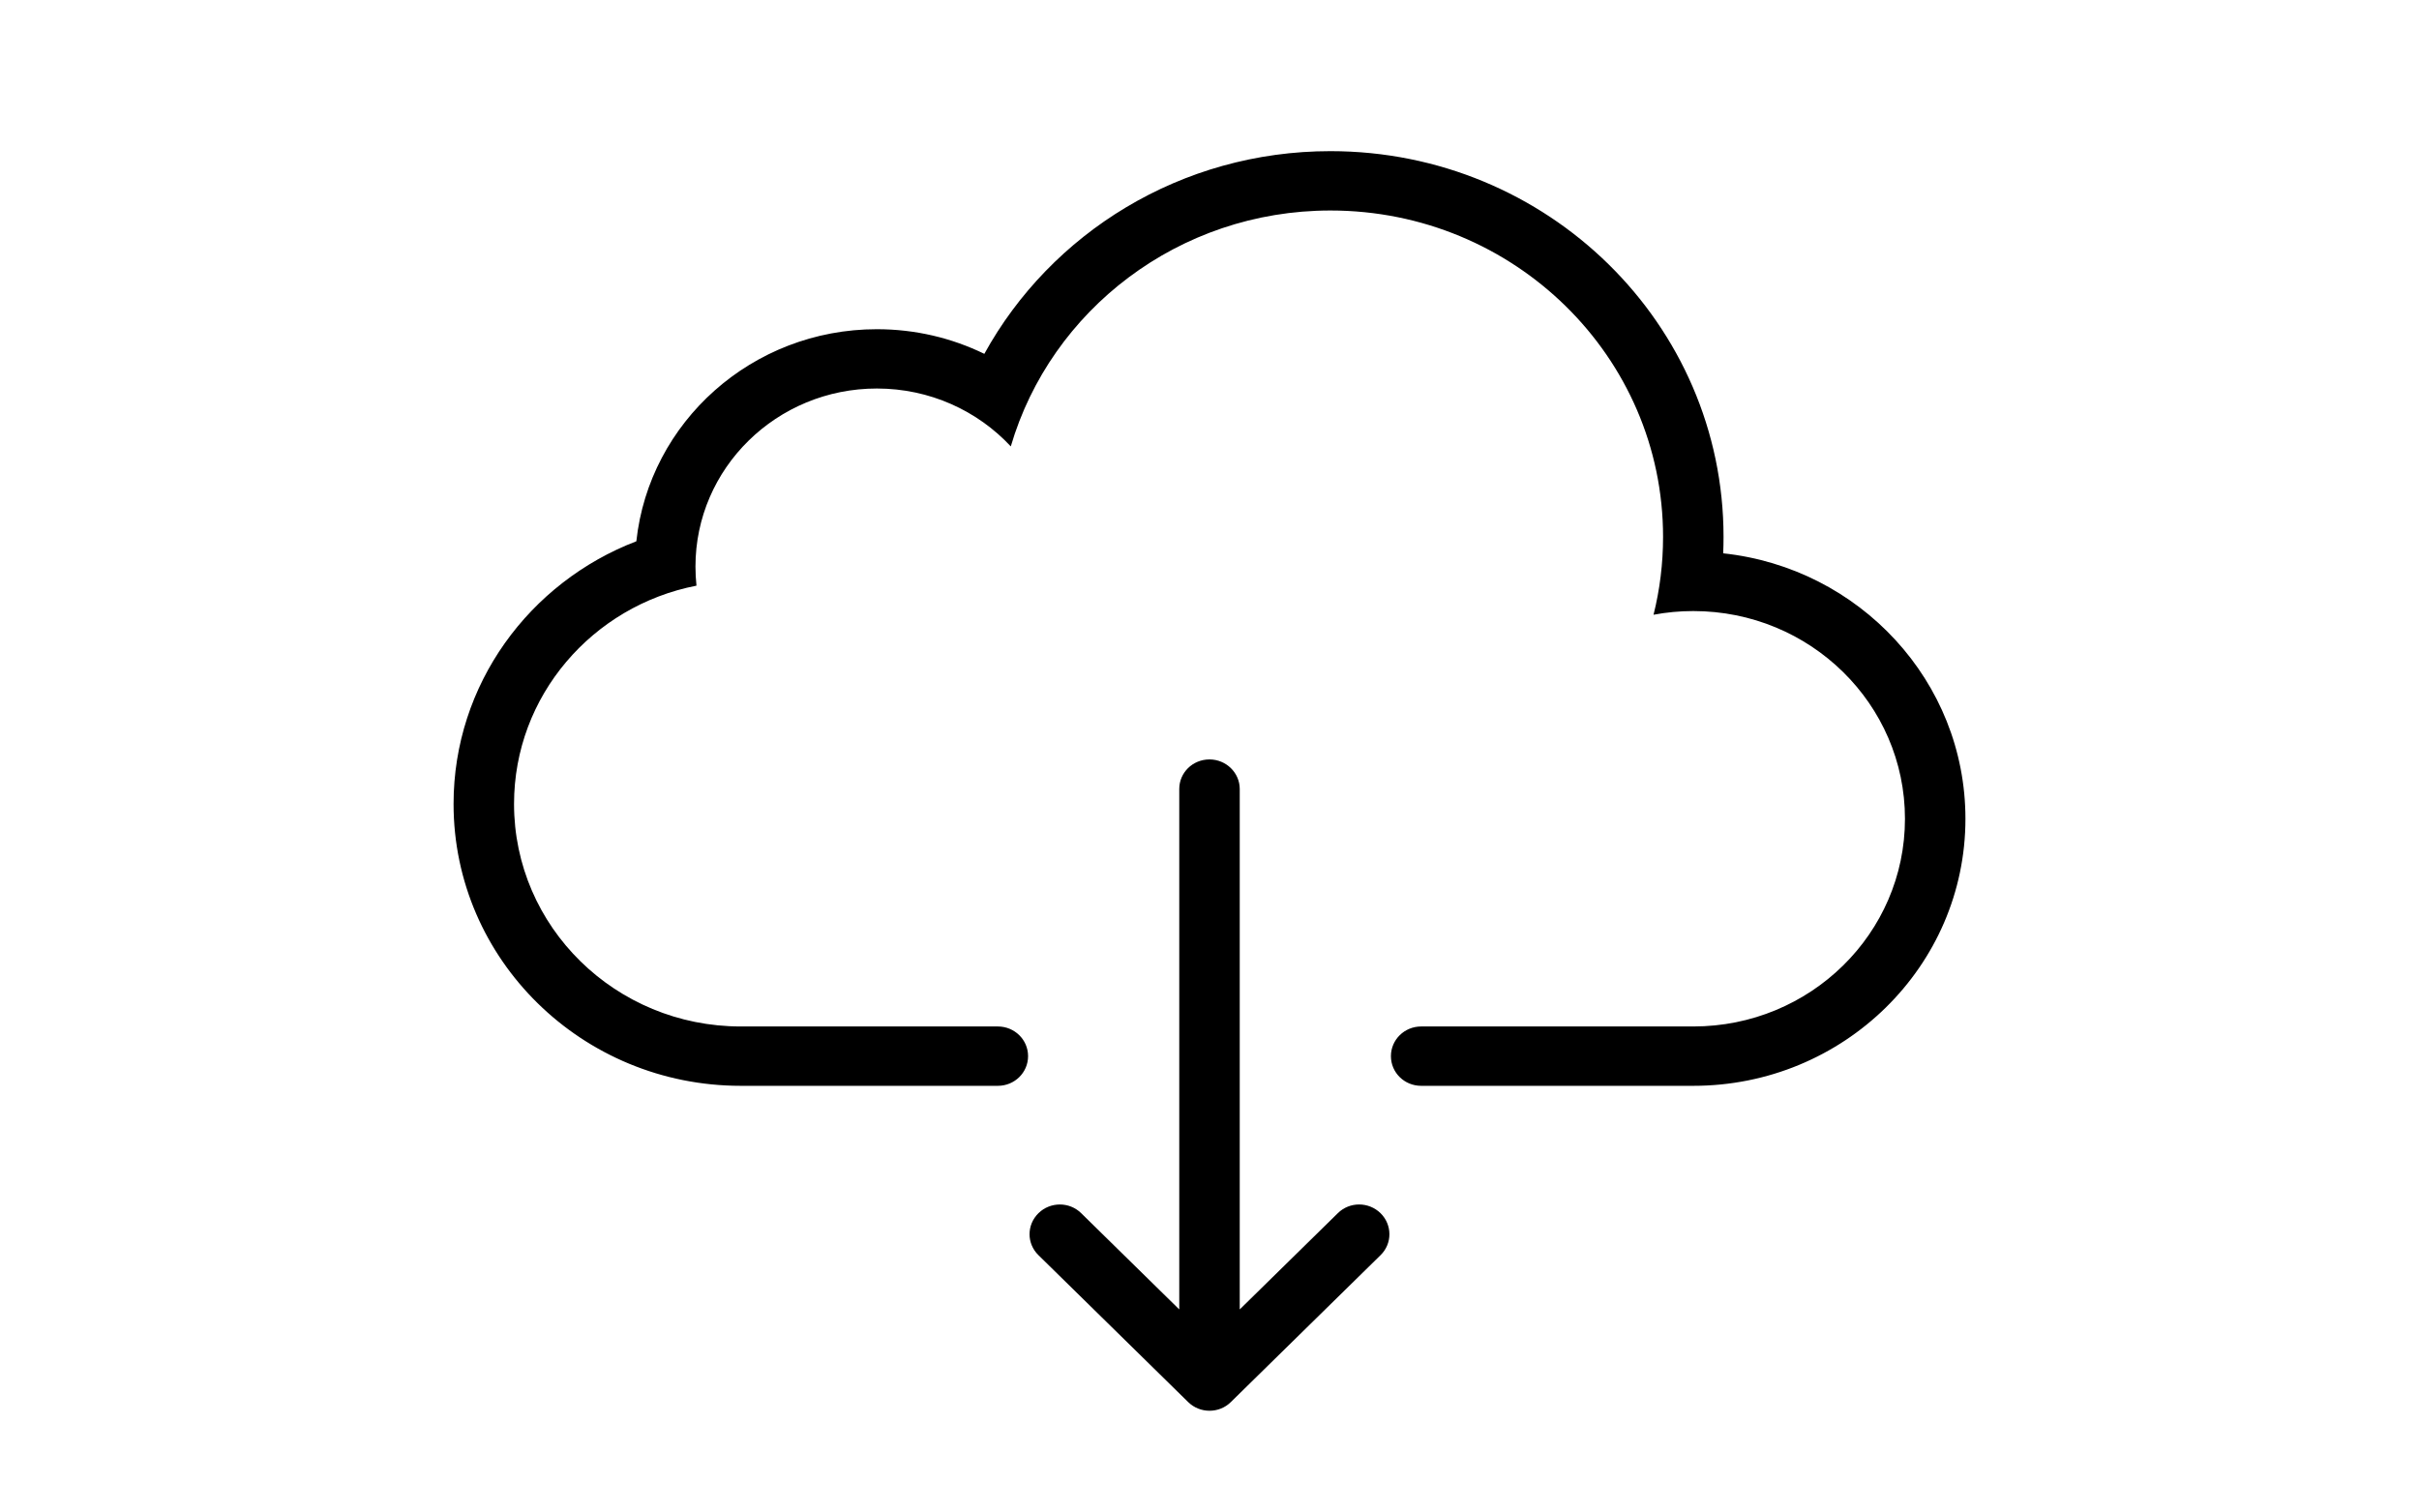
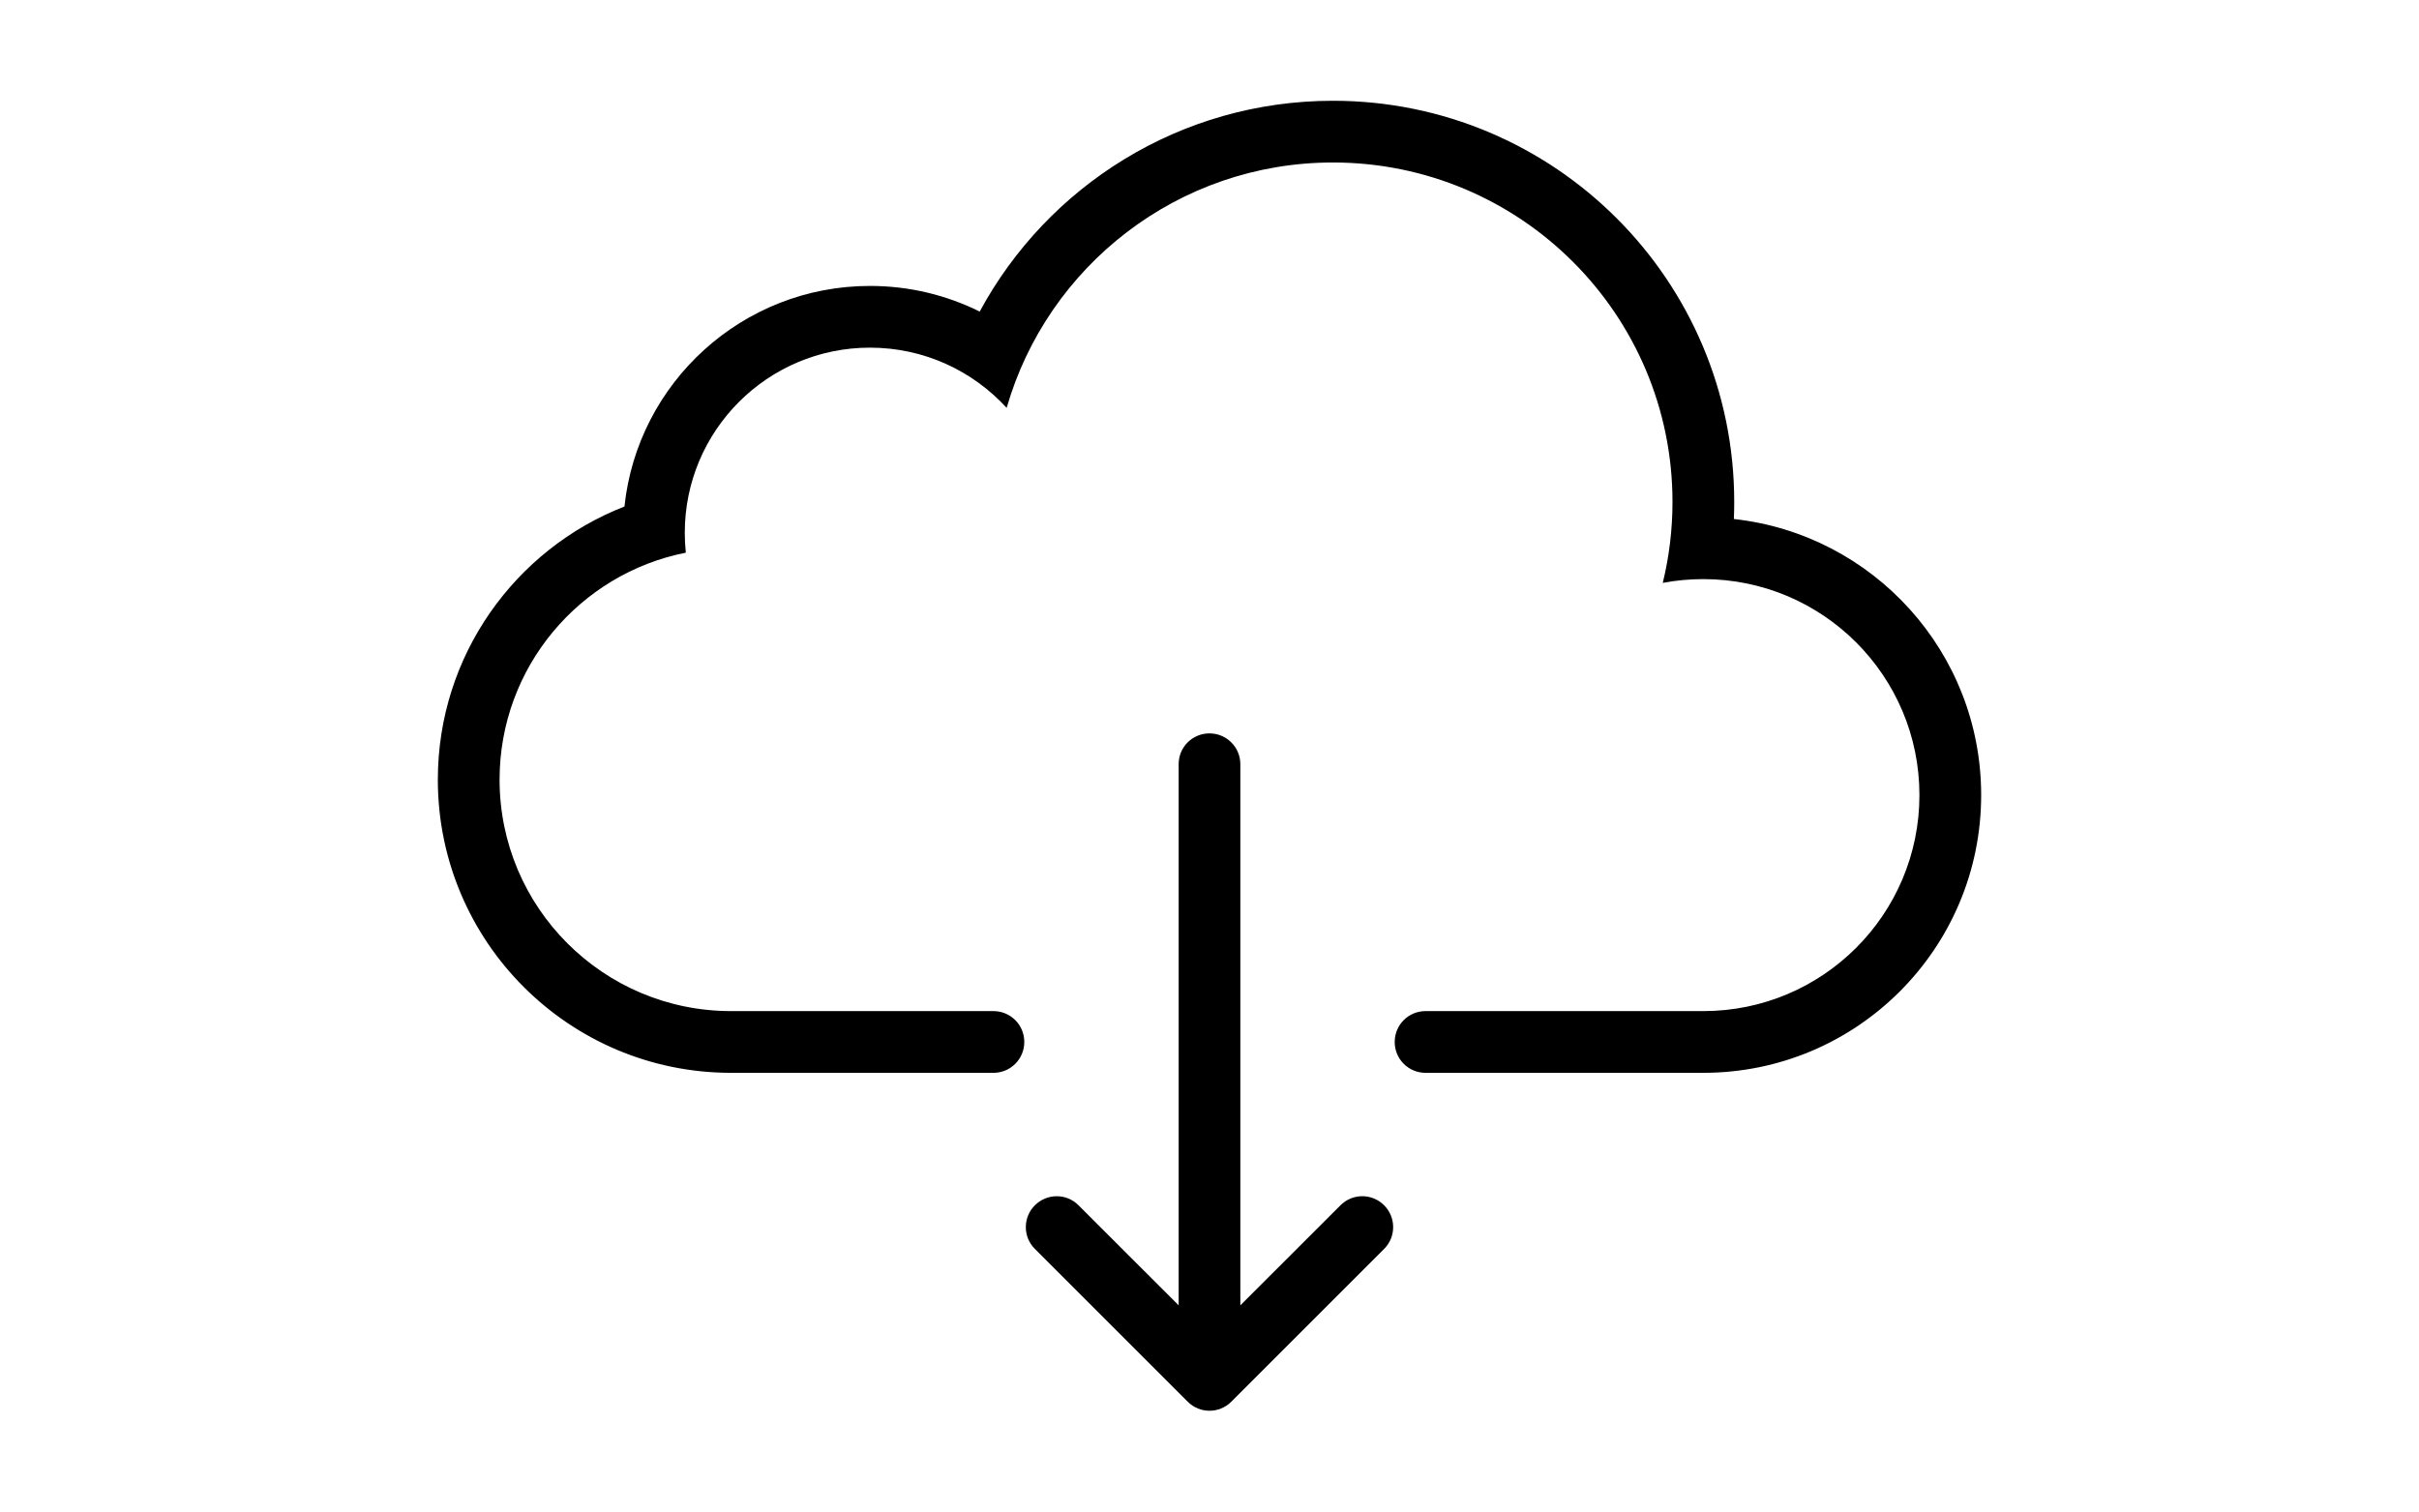
<svg xmlns="http://www.w3.org/2000/svg" width="48" height="30" viewBox="0 0 48 30">
-   <path fill-rule="evenodd" d="M19.8,20.373 C20.131,20.373 20.4,20.635 20.4,20.962 C20.4,21.287 20.133,21.551 19.8,21.551 L14.7,21.551 C11.552,21.551 9,19.046 9,15.956 C9,13.584 10.504,11.557 12.627,10.743 C12.882,8.377 14.922,6.534 17.4,6.534 C18.166,6.534 18.89,6.71 19.532,7.023 C20.851,4.627 23.432,3 26.4,3 C30.708,3 34.2,6.428 34.2,10.656 C34.2,10.765 34.198,10.874 34.193,10.982 C36.896,11.272 39,13.52 39,16.251 C39,19.178 36.582,21.551 33.6,21.551 L28.2,21.551 C27.869,21.551 27.6,21.29 27.6,20.962 C27.6,20.637 27.867,20.373 28.2,20.373 L33.6,20.373 C35.92,20.373 37.8,18.528 37.8,16.251 C37.8,13.974 35.92,12.128 33.6,12.128 C33.33,12.128 33.067,12.153 32.811,12.201 C32.935,11.706 33,11.188 33,10.656 C33,7.078 30.045,4.178 26.4,4.178 C23.39,4.178 20.85,6.156 20.057,8.86 C19.399,8.154 18.452,7.711 17.4,7.711 C15.412,7.711 13.8,9.293 13.8,11.245 C13.8,11.373 13.807,11.499 13.82,11.624 C11.756,12.025 10.2,13.812 10.2,15.956 C10.2,18.396 12.215,20.373 14.7,20.373 L19.8,20.373 Z M23.4,15.659 C23.4,15.335 23.666,15.073 24,15.073 C24.331,15.073 24.6,15.338 24.6,15.659 L24.6,25.989 L26.547,24.078 C26.78,23.849 27.158,23.848 27.394,24.079 C27.628,24.309 27.629,24.682 27.395,24.911 L24.423,27.828 C24.307,27.943 24.154,28 24,28 C23.847,28 23.694,27.943 23.577,27.828 L20.605,24.911 C20.371,24.682 20.37,24.311 20.606,24.079 C20.84,23.849 21.22,23.849 21.453,24.078 L23.4,25.989 L23.4,15.659 Z" />
+   <path fill-rule="evenodd" d="M19.713,20.068 C20.051,20.068 20.325,20.34 20.325,20.681 C20.325,21.019 20.053,21.293 19.713,21.293 L14.507,21.293 C11.293,21.293 8.688,18.688 8.688,15.475 C8.688,13.008 10.224,10.899 12.391,10.053 C12.651,7.592 14.733,5.675 17.263,5.675 C18.045,5.675 18.784,5.858 19.44,6.184 C20.785,3.693 23.42,2 26.45,2 C30.847,2 34.412,5.565 34.412,9.962 C34.412,10.076 34.41,10.189 34.405,10.301 C37.164,10.603 39.312,12.941 39.312,15.781 C39.312,18.825 36.844,21.293 33.799,21.293 L28.287,21.293 C27.949,21.293 27.675,21.021 27.675,20.681 C27.675,20.342 27.947,20.068 28.287,20.068 L33.799,20.068 C36.167,20.068 38.087,18.149 38.087,15.781 C38.087,13.413 36.167,11.494 33.799,11.494 C33.524,11.494 33.255,11.519 32.994,11.569 C33.12,11.054 33.187,10.516 33.187,9.962 C33.187,6.242 30.171,3.225 26.45,3.225 C23.377,3.225 20.784,5.283 19.975,8.095 C19.303,7.361 18.337,6.9 17.263,6.9 C15.233,6.9 13.588,8.545 13.588,10.575 C13.588,10.708 13.595,10.839 13.609,10.969 C11.502,11.386 9.913,13.245 9.913,15.475 C9.913,18.011 11.97,20.068 14.507,20.068 L19.713,20.068 Z M23.388,15.166 C23.388,14.829 23.659,14.556 24,14.556 C24.338,14.556 24.612,14.831 24.612,15.166 L24.612,25.908 L26.6,23.921 C26.838,23.683 27.224,23.681 27.465,23.922 C27.704,24.161 27.704,24.549 27.466,24.787 L24.432,27.821 C24.313,27.94 24.157,28 24,28 C23.843,28 23.687,27.94 23.568,27.821 L20.534,24.787 C20.296,24.549 20.295,24.163 20.535,23.922 C20.775,23.683 21.162,23.682 21.4,23.921 L23.388,25.908 L23.388,15.166 Z" />
</svg>
